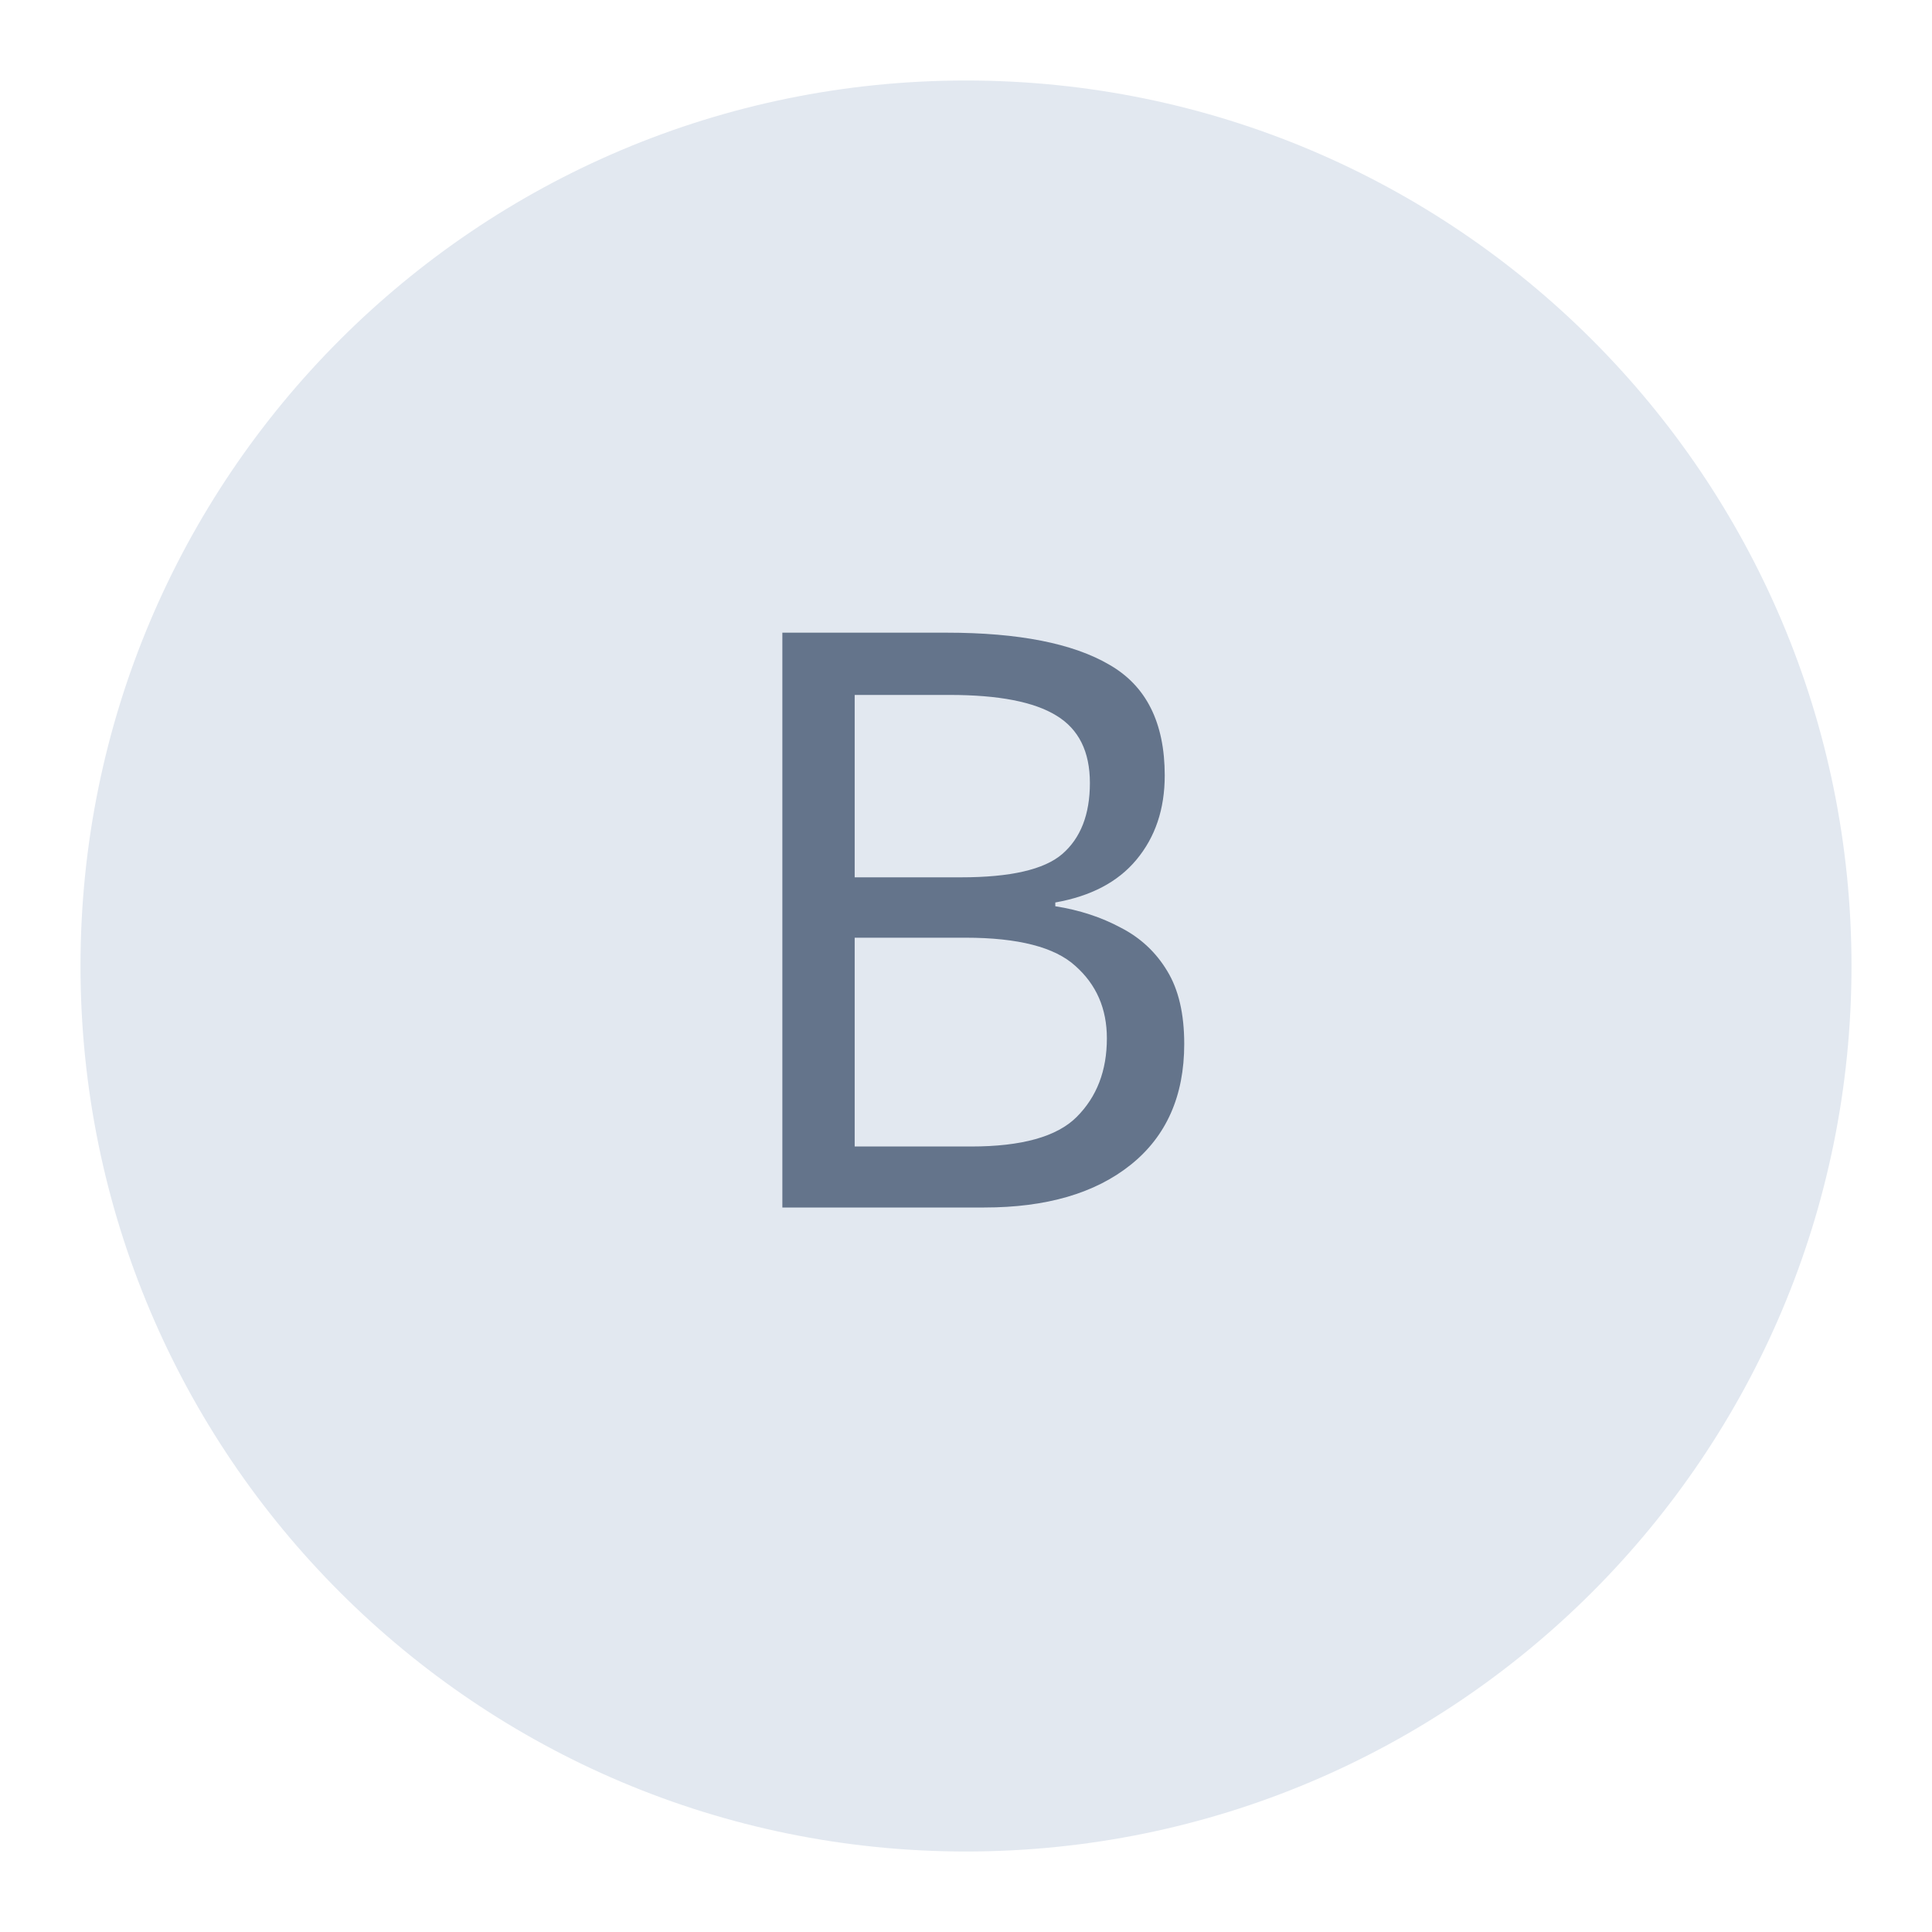
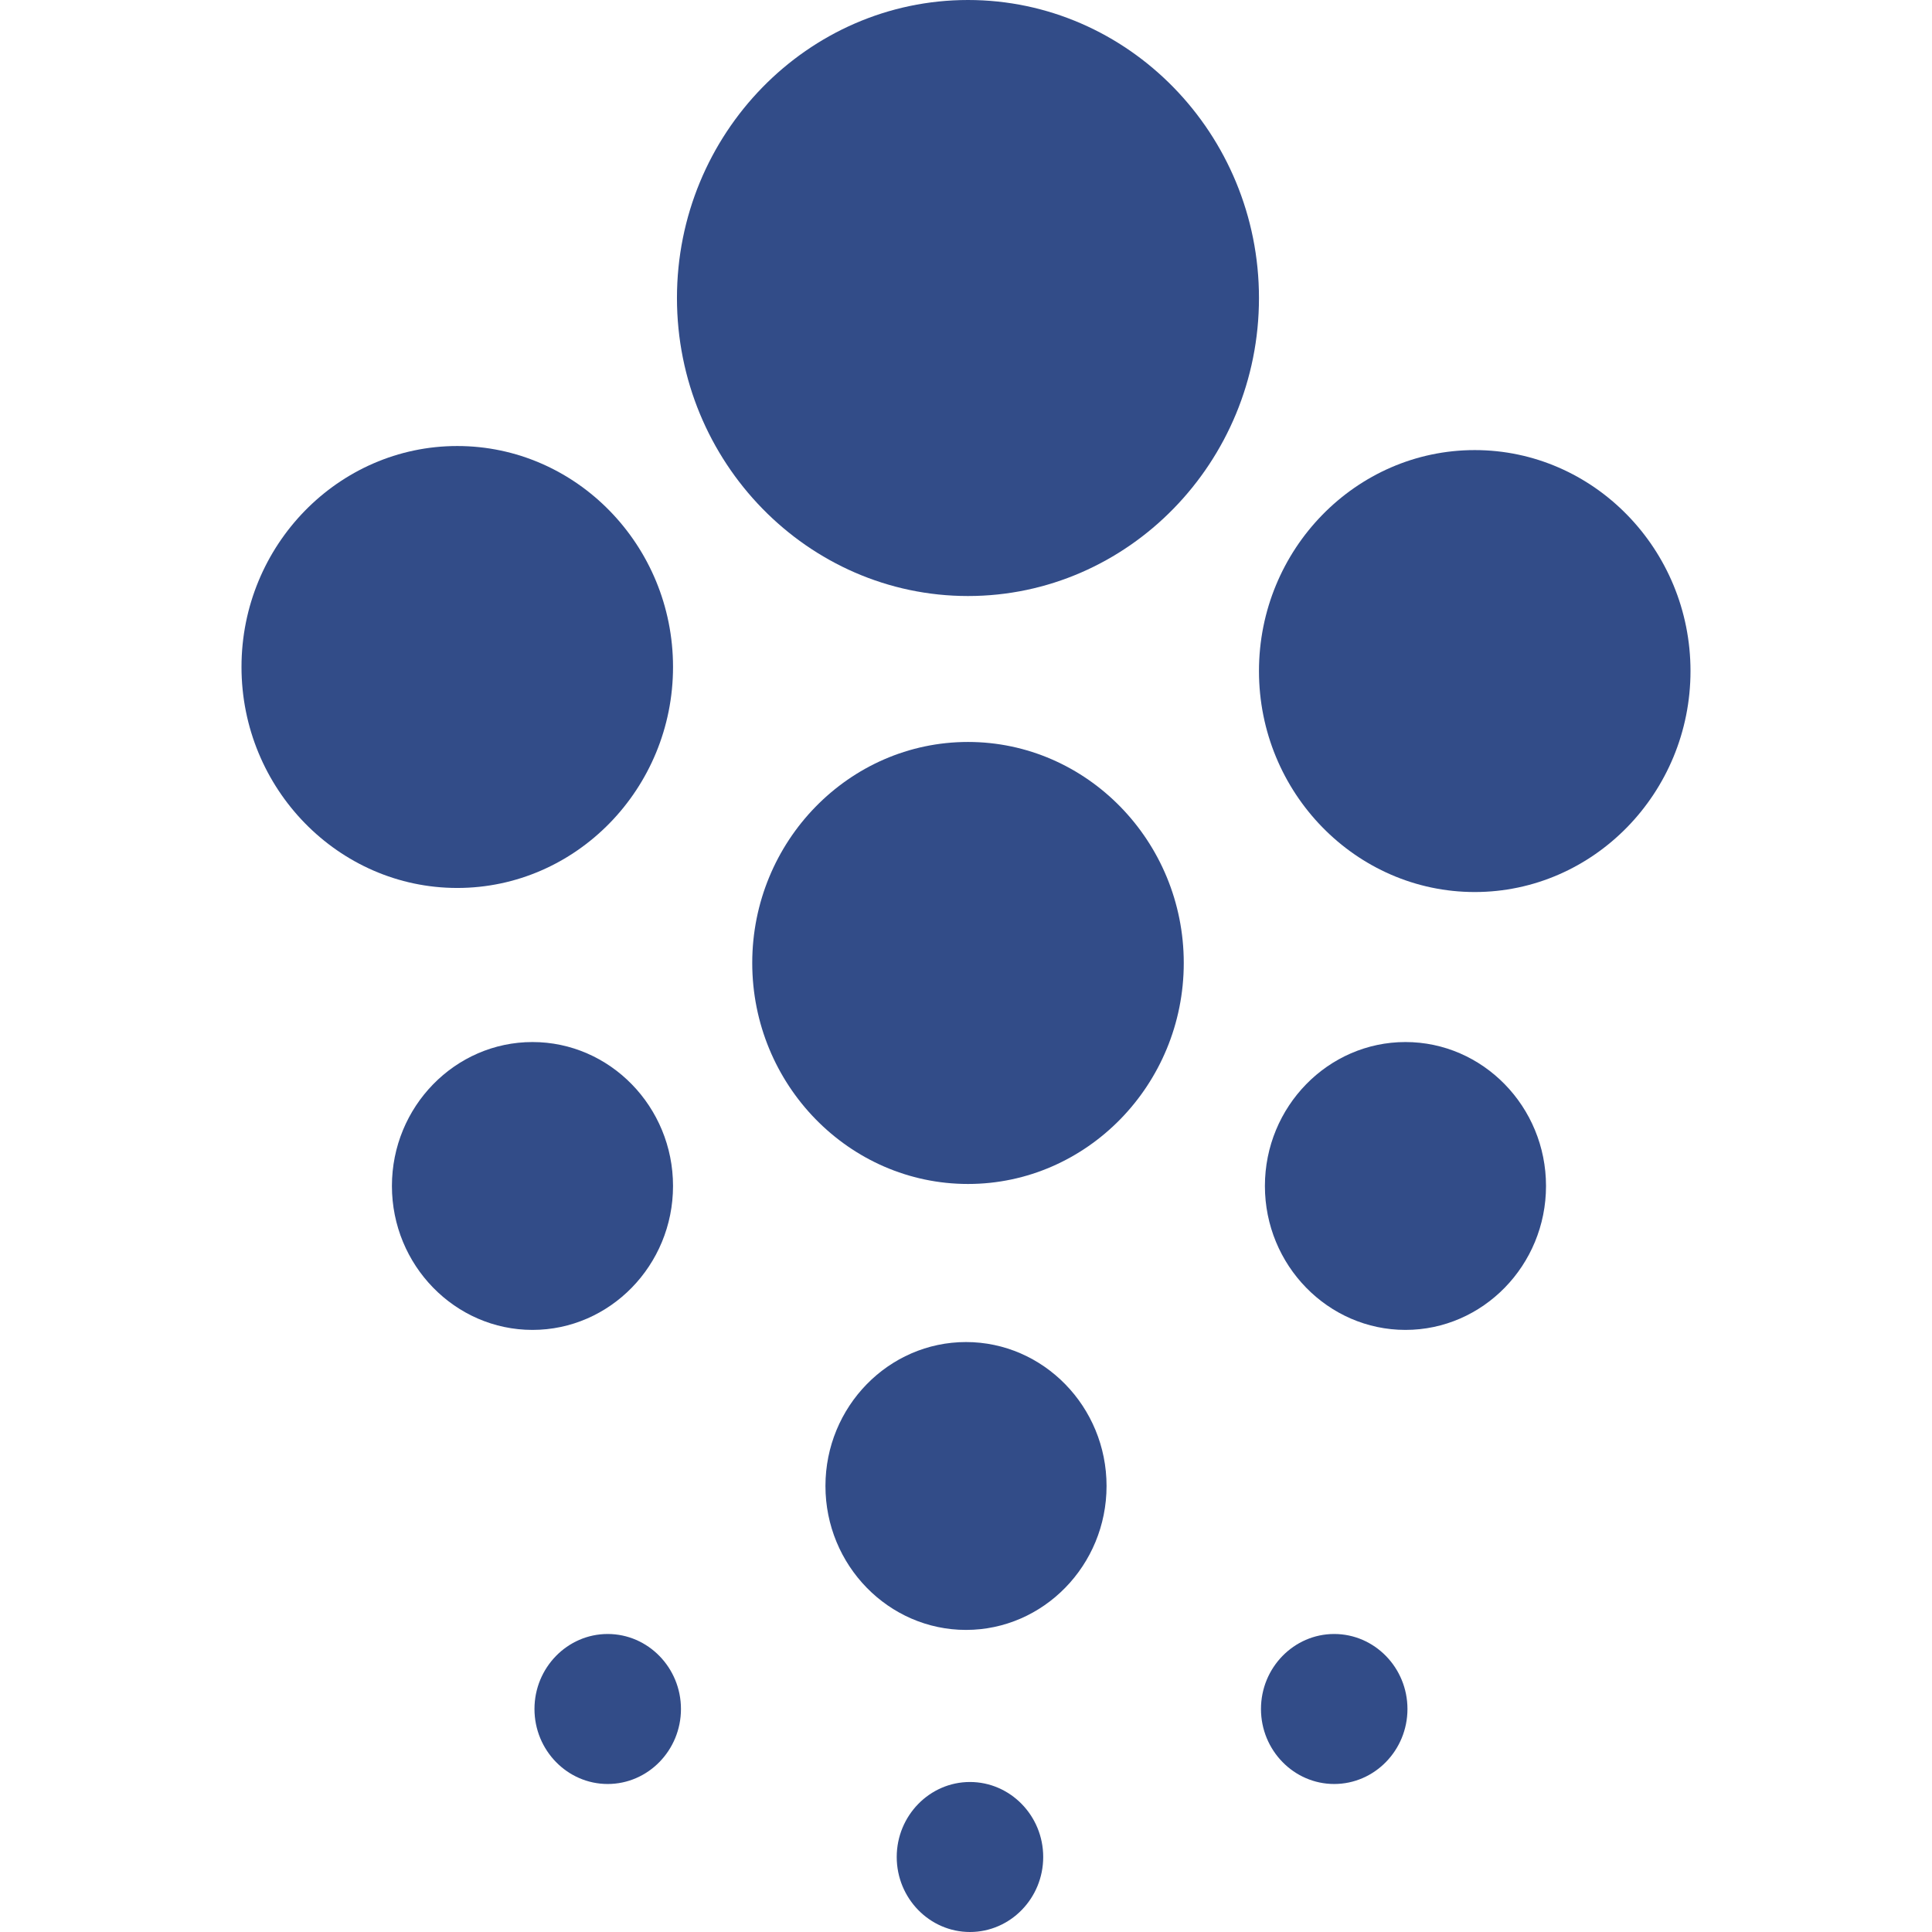
- <svg xmlns="http://www.w3.org/2000/svg" viewBox="0 0 48 48" width="48" height="48">
-   <circle cx="24" cy="24" r="22" fill="#e2e8f0" />
-   <text x="24" y="30" text-anchor="middle" font-size="20" font-family="sans-serif" fill="#64748b">B</text>
+ <svg xmlns="http://www.w3.org/2000/svg" width="28" height="28" viewBox="0 0 28 28" fill="none">
+   <path d="M18.246 4.319C18.246 6.698 16.352 8.638 14.029 8.638C11.706 8.638 9.811 6.698 9.811 4.319C9.811 1.94 11.706 0 14.029 0C16.352 0 18.246 1.94 18.246 4.319Z" fill="#324C88" />
+   <path d="M9.754 9.666C9.754 11.43 8.349 12.869 6.627 12.869C4.905 12.869 3.5 11.43 3.5 9.666C3.5 7.902 4.905 6.464 6.627 6.464C8.349 6.464 9.754 7.902 9.754 9.666Z" fill="#324C88" />
+   <path d="M24.5 9.725C24.5 11.489 23.095 12.928 21.373 12.928C19.651 12.928 18.246 11.489 18.246 9.725C18.246 7.961 19.651 6.523 21.373 6.523C23.095 6.523 24.5 7.961 24.5 9.725Z" fill="#324C88" />
+   <path d="M14.029 17.159C15.751 17.159 17.156 15.72 17.156 13.956C17.156 12.192 15.751 10.753 14.029 10.753C12.306 10.753 10.902 12.192 10.902 13.956C10.902 15.72 12.306 17.159 14.029 17.159Z" fill="#324C88" />
+   <path d="M7.717 19.274C8.839 19.274 9.754 18.337 9.754 17.188C9.754 16.039 8.839 15.102 7.717 15.102C6.595 15.102 5.68 16.039 5.68 17.188C5.68 18.337 6.595 19.274 7.717 19.274Z" fill="#324C88" />
+   <path d="M22.406 17.188C22.406 18.337 21.491 19.274 20.369 19.274C19.247 19.274 18.332 18.337 18.332 17.188C18.332 16.039 19.247 15.102 20.369 15.102C21.491 15.102 22.406 16.039 22.406 17.188Z" fill="#324C88" />
+   <path d="M14 23.622C15.122 23.622 16.037 22.685 16.037 21.536C16.037 20.387 15.122 19.45 14 19.45C12.878 19.45 11.963 20.387 11.963 21.536C11.963 22.685 12.878 23.622 14 23.622Z" fill="#324C88" />
+   <path d="M9.869 24.768C9.869 25.367 9.392 25.855 8.807 25.855C8.223 25.855 7.746 25.367 7.746 24.768C7.746 24.169 8.223 23.681 8.807 23.681C9.392 23.681 9.869 24.169 9.869 24.768Z" fill="#324C88" />
+   <path d="M19.336 25.855C19.921 25.855 20.398 25.367 20.398 24.768C20.398 24.169 19.921 23.681 19.336 23.681C18.752 23.681 18.275 24.169 18.275 24.768C18.275 25.367 18.752 25.855 19.336 25.855Z" fill="#324C88" />
+   <path d="M15.119 26.913C15.119 27.512 14.642 28 14.057 28C13.473 28 12.996 27.512 12.996 26.913C12.996 26.314 13.473 25.826 14.057 25.826C14.642 25.826 15.119 26.314 15.119 26.913Z" fill="#324C88" />
</svg>
